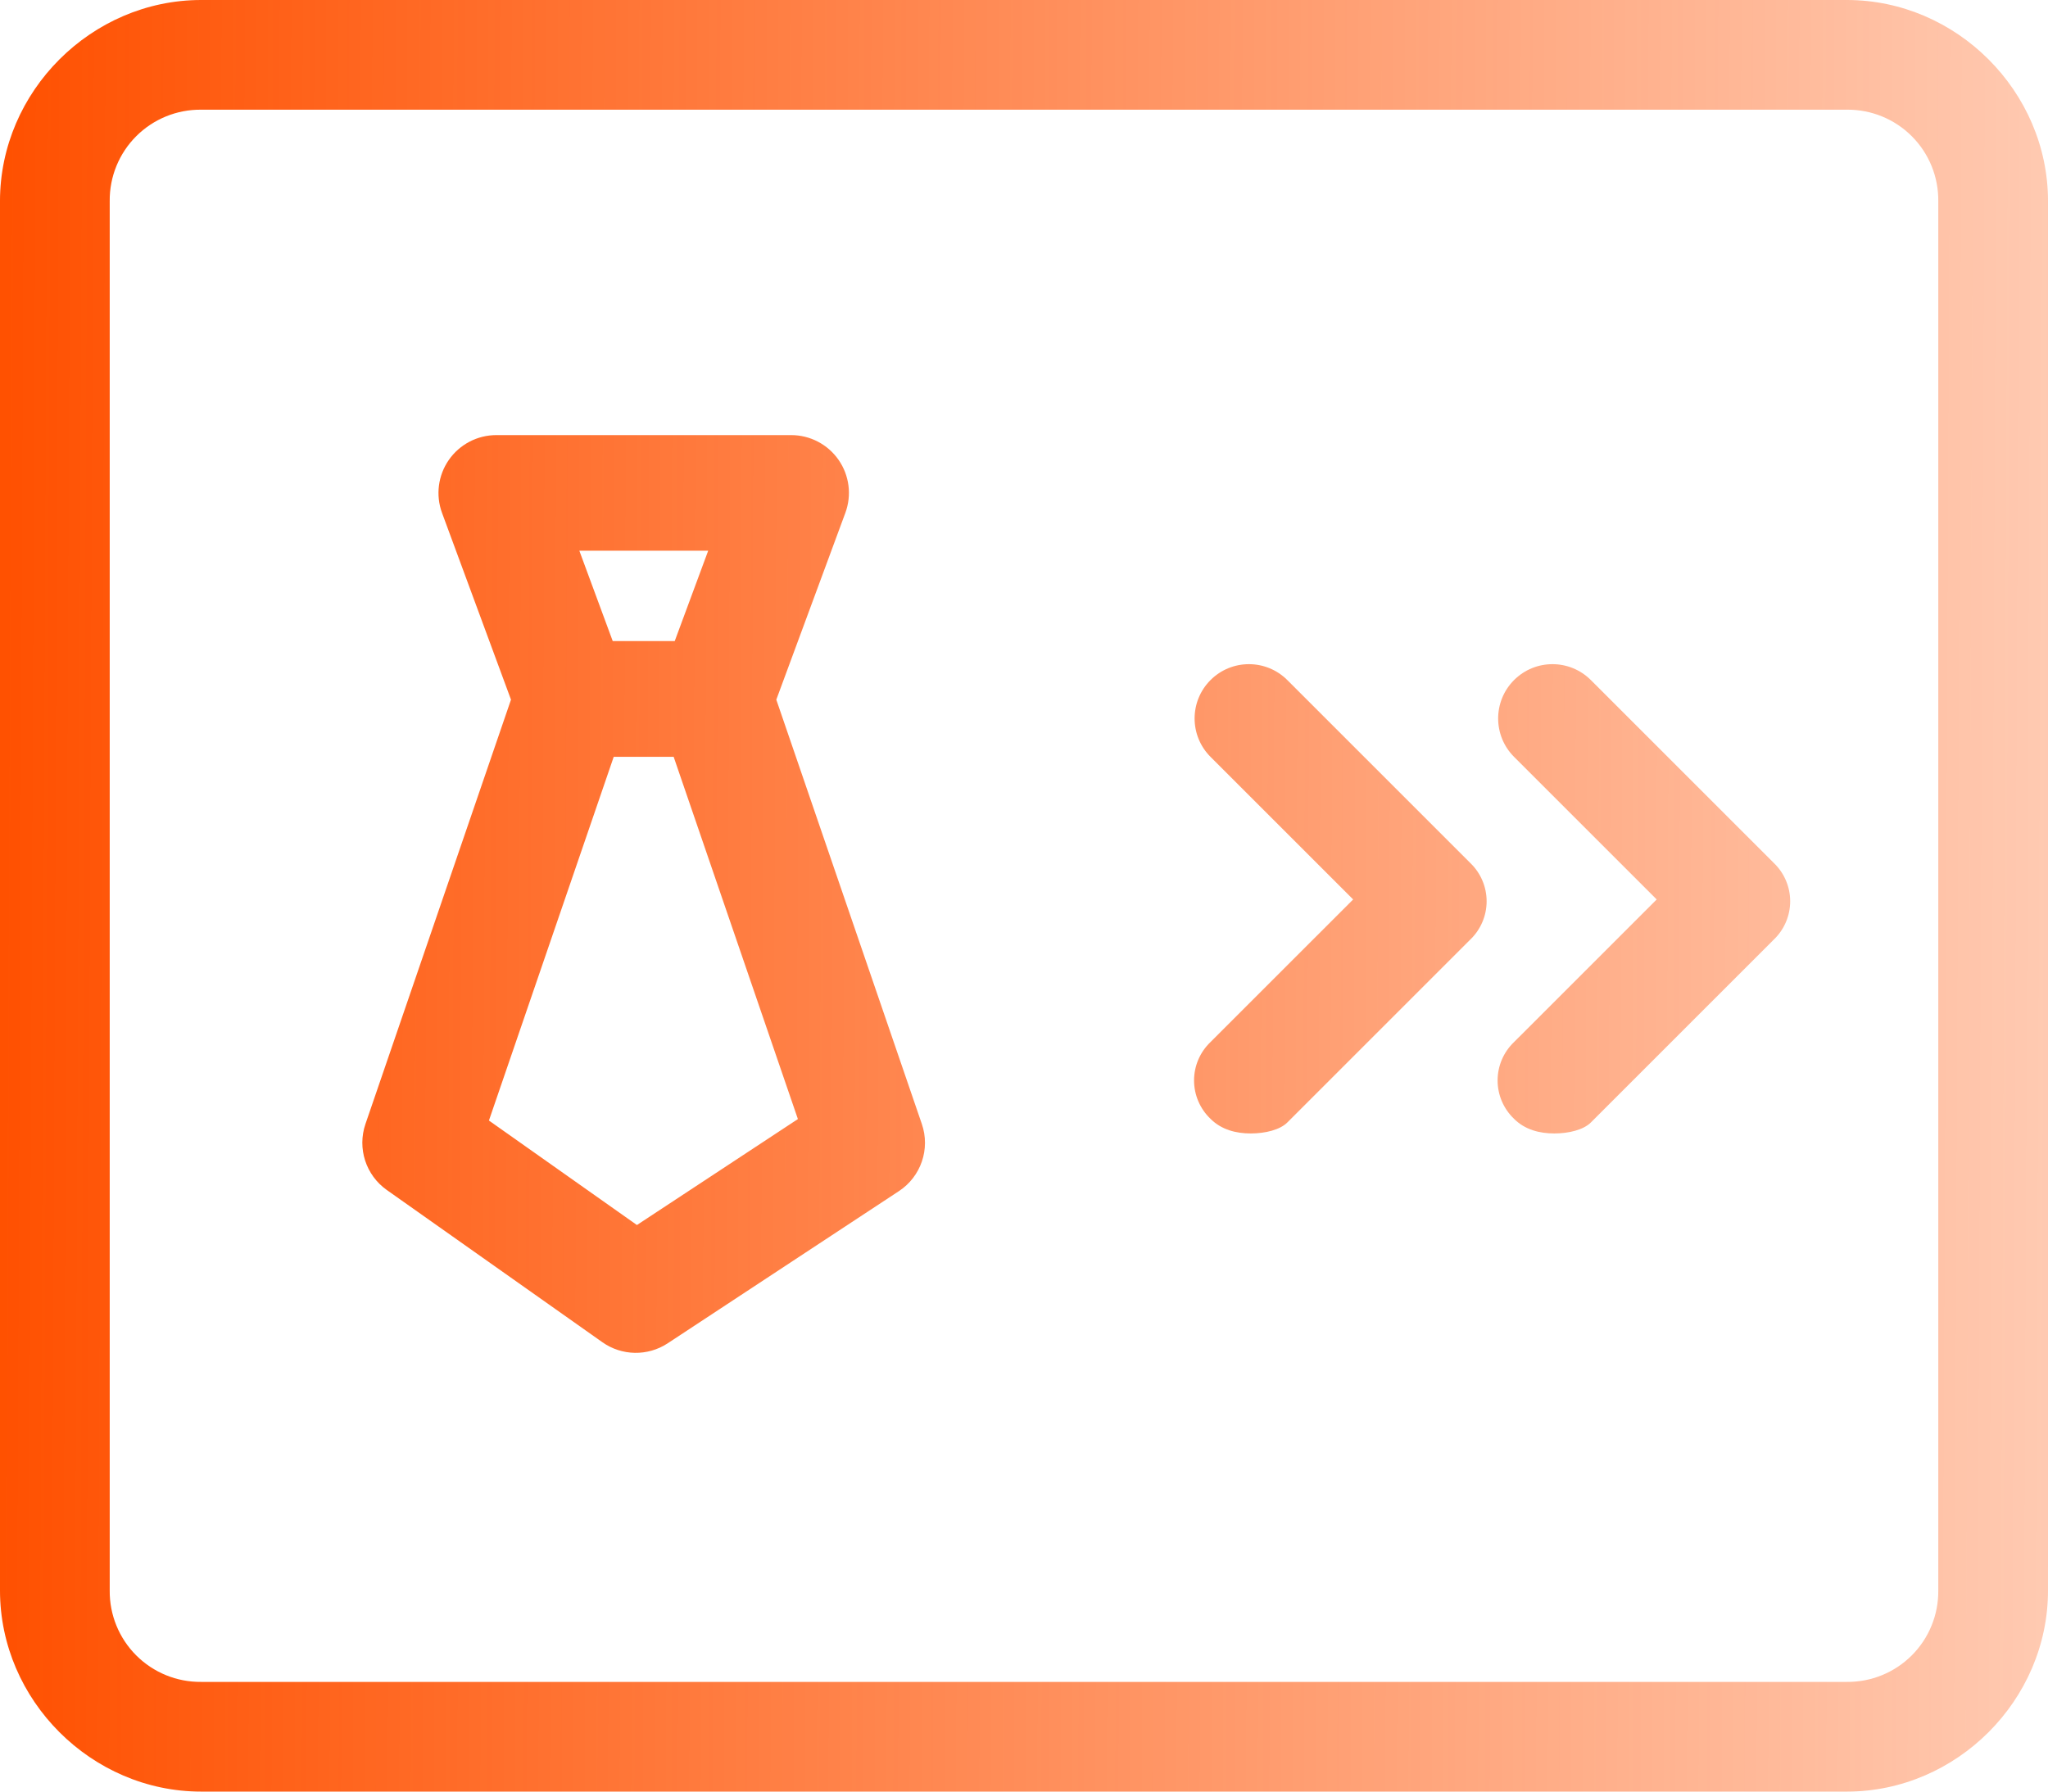
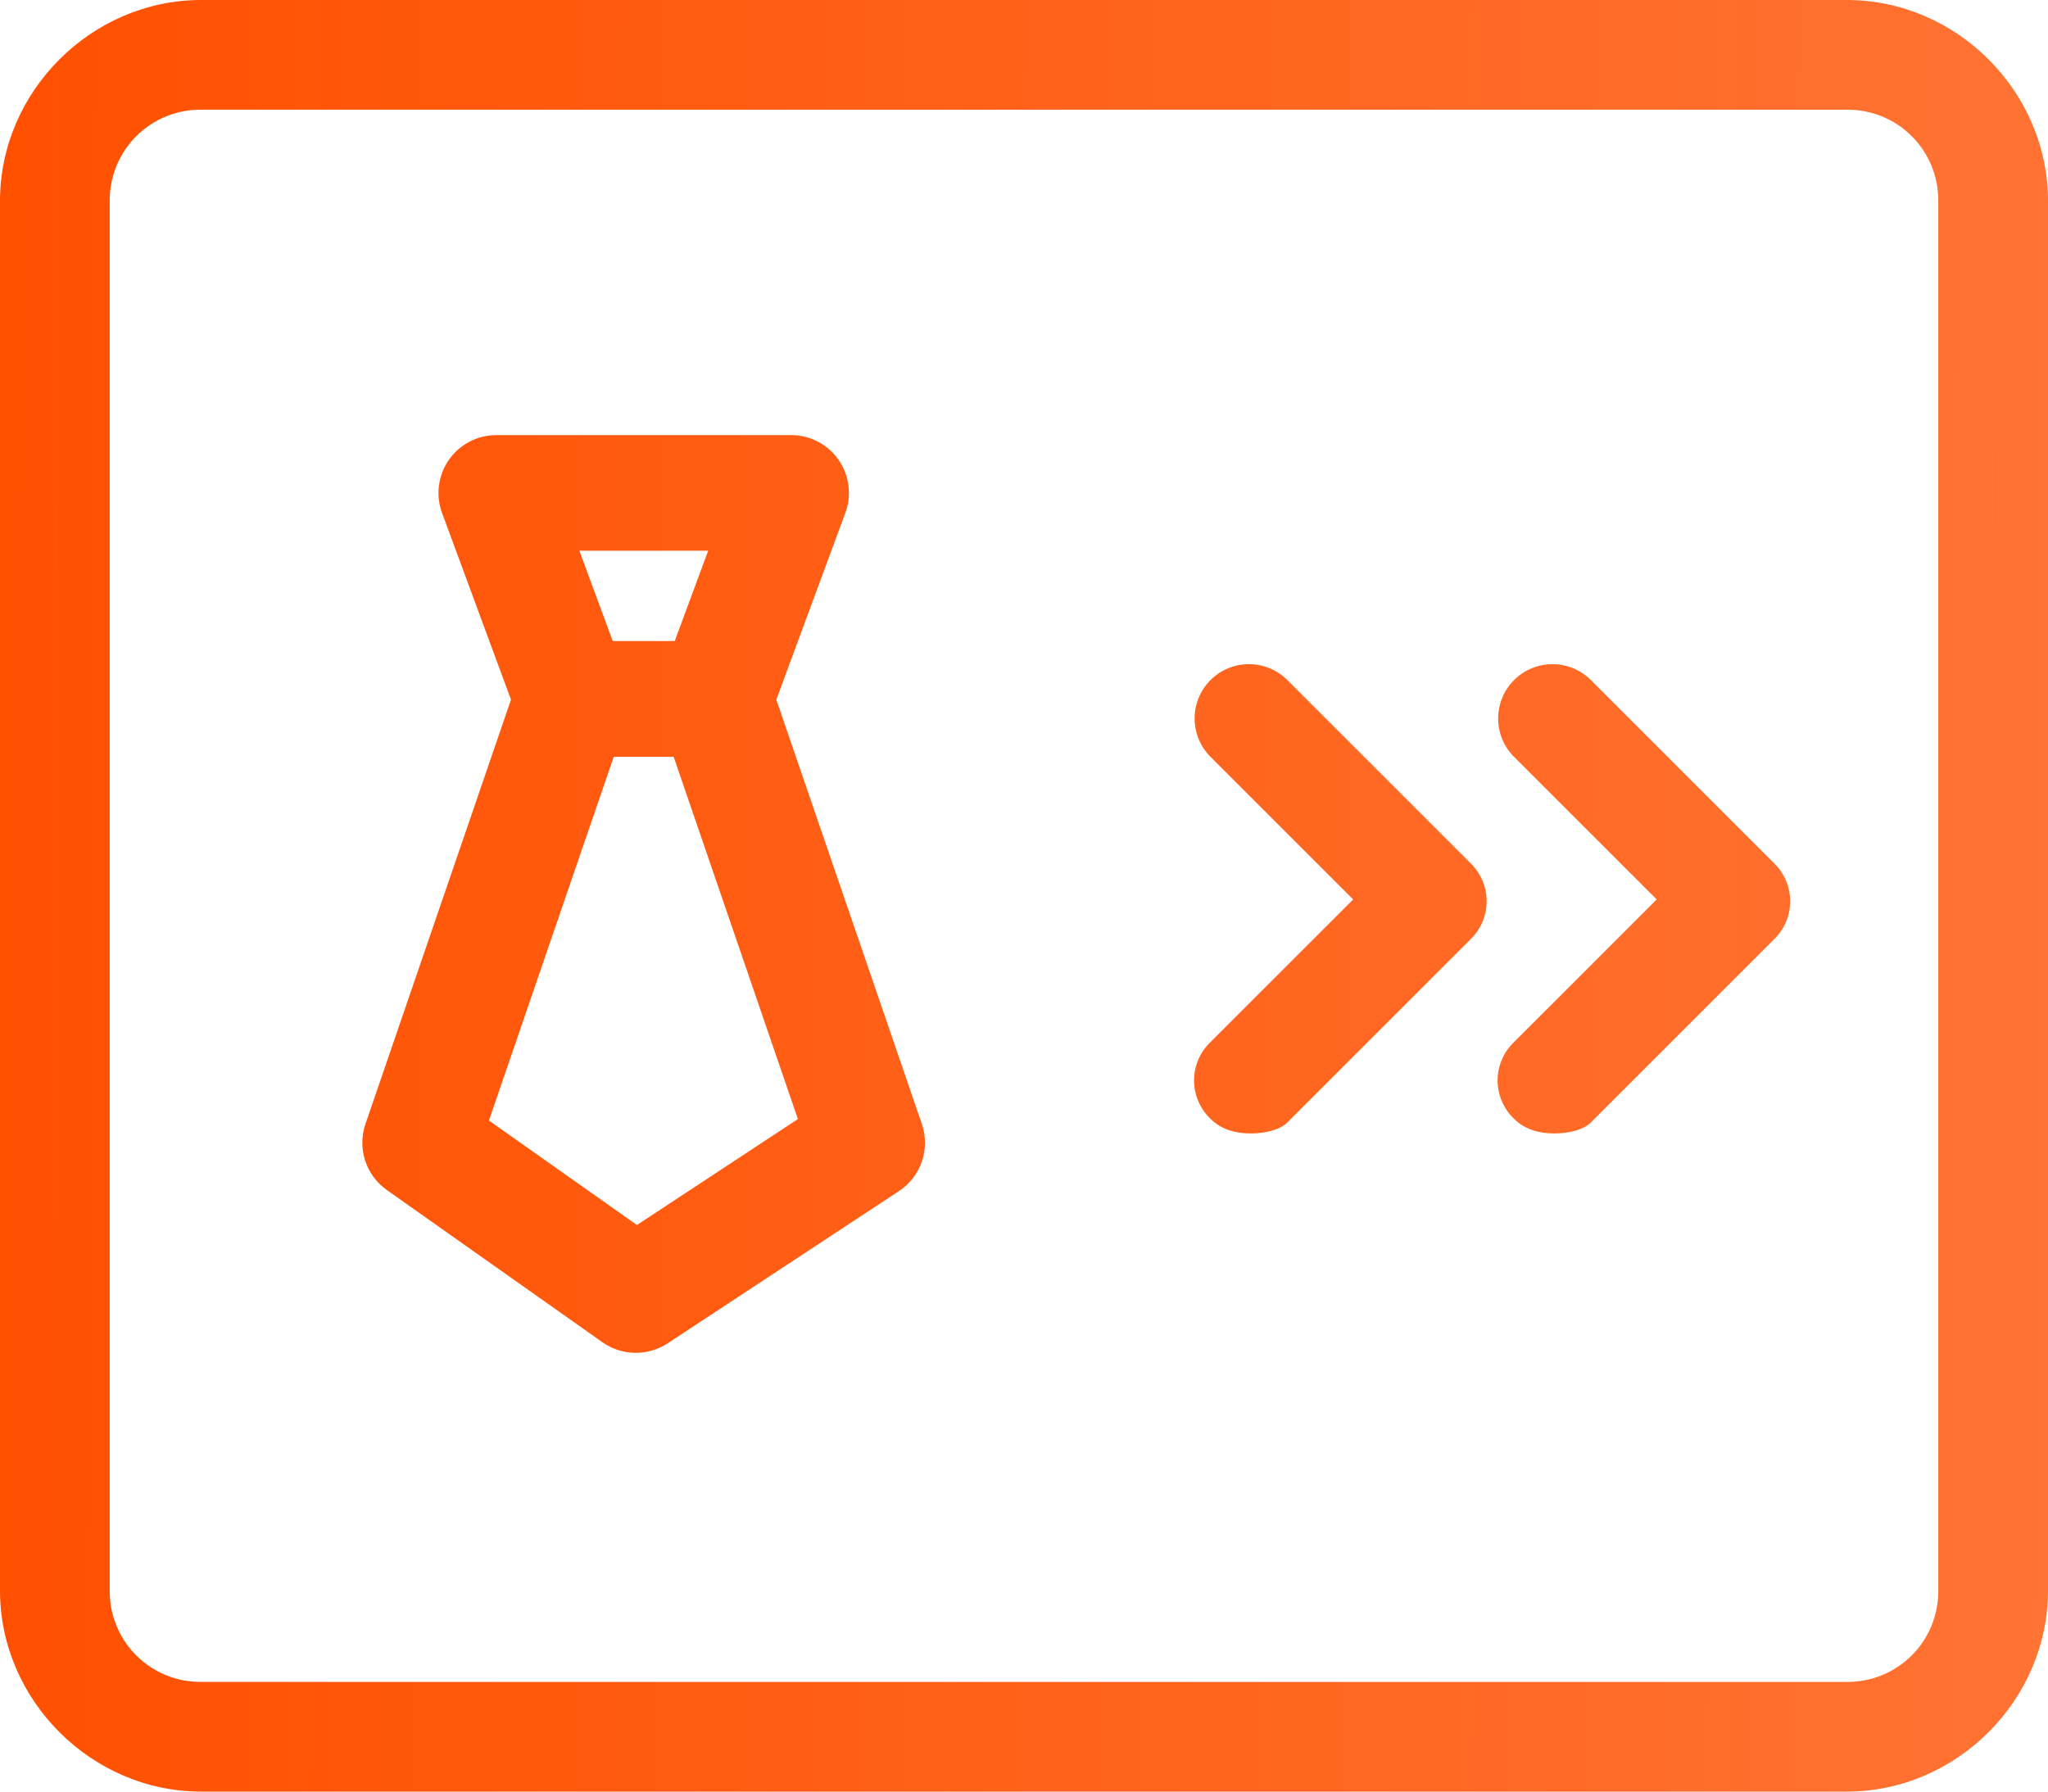
<svg xmlns="http://www.w3.org/2000/svg" width="799.997" height="699.998" viewBox="0 0 799.997 699.998">
  <defs>
    <linearGradient id="linear-gradient" y1="0.478" x2="1" y2="0.482" gradientUnits="objectBoundingBox">
      <stop offset="0" stop-color="#ff5000" />
-       <stop offset="1" stop-color="#ff5000" stop-opacity="0.302" />
+       <stop offset="1" stop-color="#ff5000" stop-opacity="0.8" />
    </linearGradient>
  </defs>
  <path id="联合_14" data-name="联合 14" d="M78.572,700C35.715,700,0,664.285,0,621.427V78.571C0,35.715,35.715,0,78.572,0H721.427C764.284,0,800,35.715,800,78.571V621.427C800,664.284,764.284,700,721.427,700H78.572ZM42.857,78.571V621.427A35.368,35.368,0,0,0,78.572,657.14H721.427a35.367,35.367,0,0,0,35.714-35.714V78.571a35.367,35.367,0,0,0-35.714-35.714H78.572A35.369,35.369,0,0,0,42.857,78.571Zm192.45,445.855-84.238-59.5a22.6,22.6,0,0,1-8.315-25.759l56.851-165.8L172.67,200.4A22.6,22.6,0,0,1,193.851,170H309.03a22.566,22.566,0,0,1,21.18,30.4l-26.965,72.97,56.852,165.8a22.6,22.6,0,0,1-8.949,26.211l-90.383,59.5a22.656,22.656,0,0,1-25.458-.452Zm-44.318-86.619h0L248.8,478.632l62.878-41.4L263.146,295.694h-23.41Zm48.355-187.336h24.223l13.076-35.31H226.3Zm352.084,186.67a20.714,20.714,0,0,1,0-30l55.714-55.714-55.714-55.715a21.213,21.213,0,0,1,30-30l71.429,71.428a20.714,20.714,0,0,1,0,30l-71.429,71.429c-2.857,2.857-8.572,4.286-14.286,4.286S595.714,441.428,591.428,437.142Zm-118.572,0a20.714,20.714,0,0,1,0-30l55.715-55.714-55.715-55.715a21.213,21.213,0,0,1,30-30l71.428,71.428a20.714,20.714,0,0,1,0,30l-71.428,71.429c-2.857,2.857-8.571,4.286-14.286,4.286S477.141,441.428,472.855,437.142Z" transform="translate(-0.001)" fill="url(#linear-gradient)" />
</svg>
